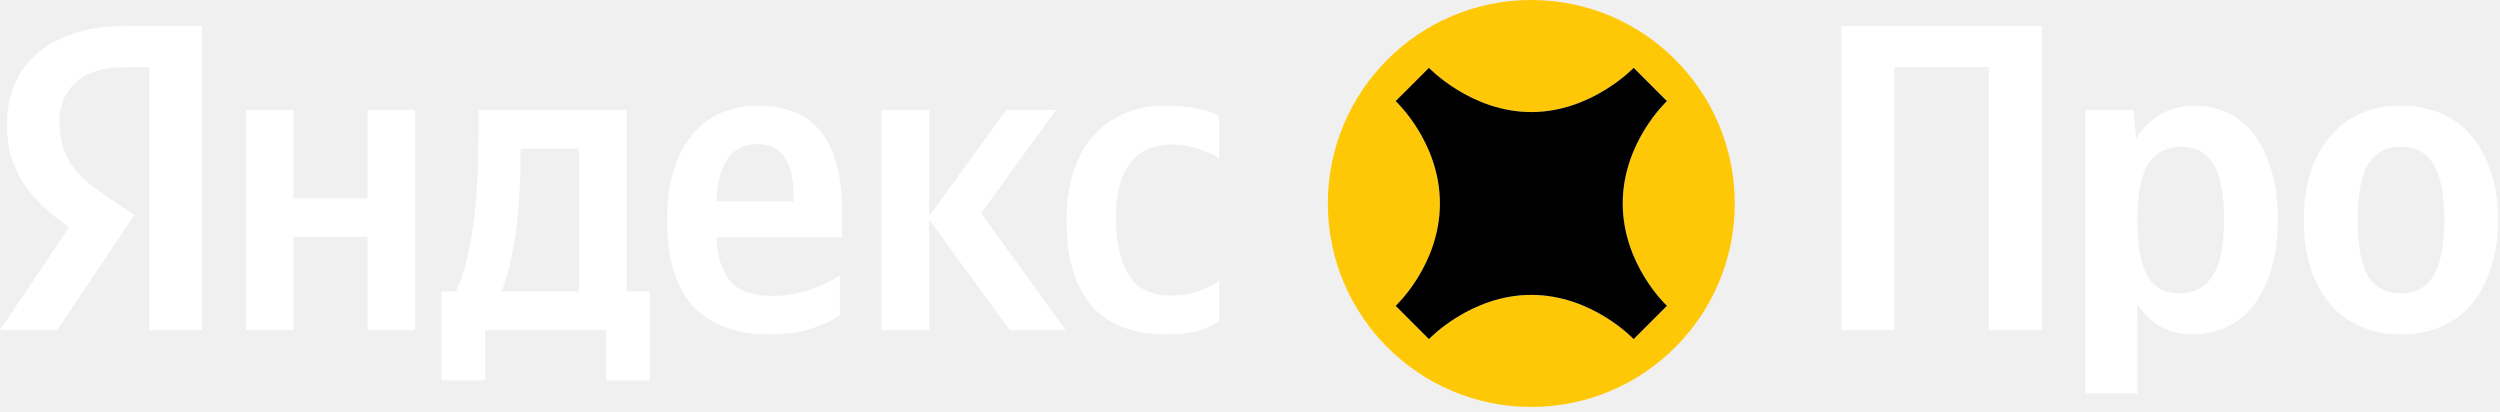
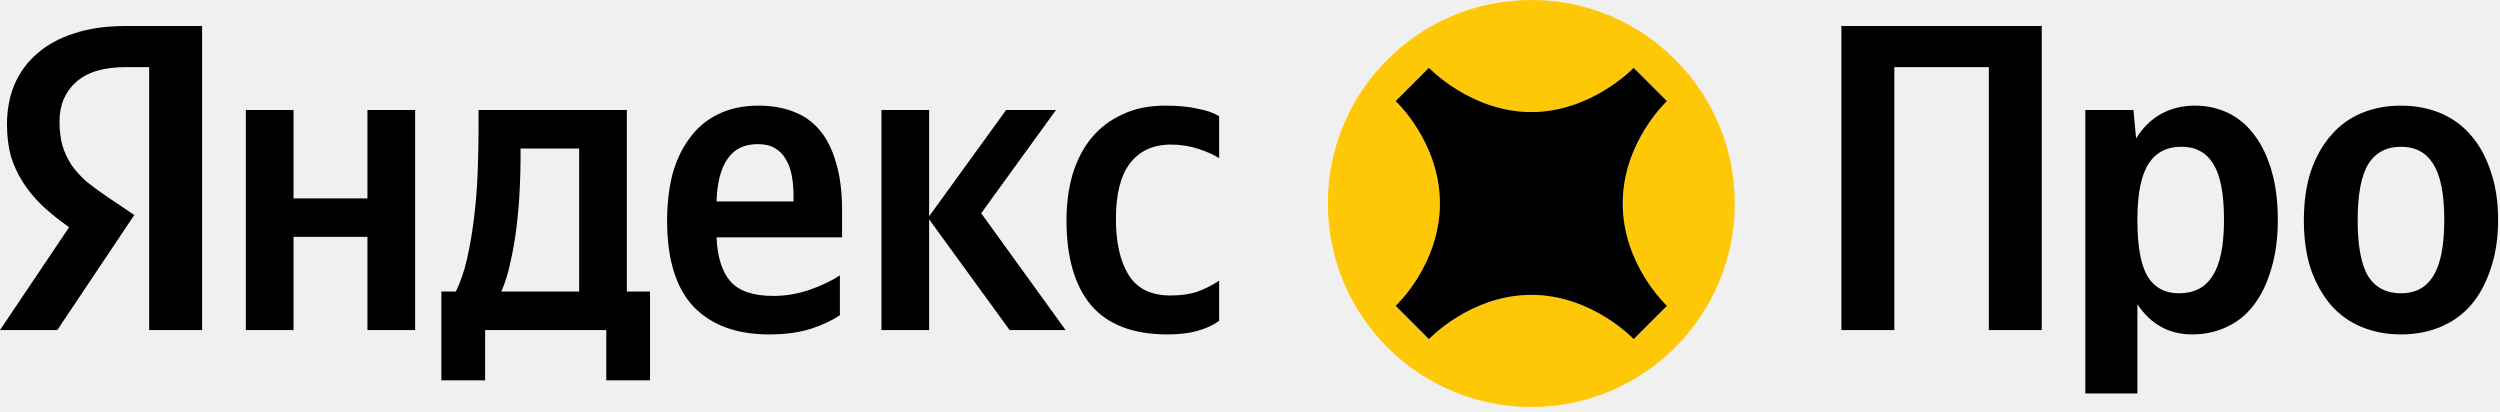
<svg xmlns="http://www.w3.org/2000/svg" width="158" height="26" viewBox="0 0 158 26" fill="none">
-   <path d="M41.082 24.038H38.318V20.859H30.66V24.038H27.895V18.426H28.807C29.102 17.836 29.342 17.136 29.526 16.325C29.71 15.495 29.858 14.62 29.969 13.698C30.079 12.777 30.153 11.837 30.19 10.878C30.227 9.92 30.245 9.008 30.245 8.141V6.953H39.617V18.426H41.082V24.038ZM9.427 4.243H7.934C6.552 4.243 5.511 4.557 4.81 5.183C4.11 5.81 3.76 6.639 3.76 7.671C3.76 8.261 3.824 8.777 3.953 9.22C4.082 9.644 4.267 10.04 4.506 10.408C4.764 10.777 5.078 11.127 5.446 11.459C5.833 11.772 6.285 12.104 6.801 12.454L8.487 13.588L3.622 20.859H0L4.368 14.362C3.741 13.919 3.179 13.468 2.682 13.007C2.202 12.546 1.797 12.058 1.465 11.542C1.133 11.026 0.875 10.473 0.691 9.883C0.525 9.275 0.442 8.602 0.442 7.865C0.442 6.943 0.599 6.105 0.912 5.349C1.244 4.575 1.723 3.921 2.35 3.386C2.977 2.833 3.751 2.409 4.672 2.115C5.612 1.801 6.69 1.645 7.907 1.645H12.773V20.859H9.427V4.243ZM45.285 14.998C45.34 16.251 45.635 17.182 46.169 17.79C46.704 18.398 47.607 18.702 48.879 18.702C49.653 18.702 50.418 18.573 51.173 18.315C51.947 18.039 52.583 17.735 53.081 17.403V19.919C52.602 20.25 51.993 20.536 51.256 20.776C50.519 21.015 49.634 21.135 48.602 21.135C46.538 21.135 44.944 20.545 43.819 19.366C42.714 18.186 42.161 16.38 42.161 13.947C42.161 12.897 42.271 11.929 42.492 11.044C42.732 10.16 43.091 9.395 43.571 8.75C44.05 8.086 44.649 7.579 45.367 7.229C46.105 6.861 46.962 6.676 47.939 6.676C48.731 6.676 49.45 6.796 50.095 7.036C50.759 7.275 51.321 7.662 51.782 8.197C52.242 8.731 52.592 9.422 52.832 10.27C53.09 11.1 53.219 12.123 53.219 13.339V14.998H45.285ZM26.236 6.953V20.859H23.223V14.97H18.551V20.859H15.537V6.953H18.551V12.537H23.223V6.953H26.236ZM58.721 13.864V20.859H55.707V6.953H58.721V13.671L63.586 6.953H66.738L62.011 13.477L67.346 20.859H63.808L58.721 13.864ZM73.788 21.135C71.613 21.135 70 20.518 68.95 19.283C67.918 18.048 67.402 16.26 67.402 13.919C67.402 12.869 67.531 11.901 67.789 11.017C68.065 10.114 68.461 9.349 68.978 8.722C69.512 8.077 70.166 7.579 70.94 7.229C71.715 6.861 72.618 6.676 73.65 6.676C74.442 6.676 75.124 6.741 75.695 6.87C76.267 6.98 76.718 7.137 77.05 7.34V9.994C76.737 9.791 76.304 9.597 75.751 9.413C75.198 9.229 74.617 9.137 74.009 9.137C72.885 9.137 72.019 9.533 71.41 10.325C70.821 11.1 70.526 12.27 70.526 13.836C70.526 15.329 70.793 16.509 71.327 17.375C71.862 18.241 72.747 18.675 73.981 18.675C74.645 18.675 75.216 18.592 75.695 18.426C76.193 18.241 76.645 18.011 77.05 17.735V20.278C76.663 20.555 76.202 20.767 75.668 20.914C75.152 21.061 74.525 21.135 73.788 21.135ZM36.604 9.386H32.899V9.966C32.899 10.574 32.881 11.256 32.844 12.012C32.807 12.768 32.742 13.532 32.65 14.306C32.558 15.081 32.429 15.827 32.263 16.546C32.116 17.265 31.922 17.891 31.683 18.426H36.604V9.386ZM47.883 9.109C47.035 9.109 46.4 9.422 45.976 10.049C45.552 10.657 45.322 11.551 45.285 12.731H50.15V12.371C50.15 11.911 50.114 11.487 50.04 11.1C49.966 10.694 49.837 10.344 49.653 10.049C49.487 9.754 49.257 9.524 48.962 9.358C48.685 9.192 48.326 9.109 47.883 9.109Z" fill="white" />
+   <path d="M41.082 24.038H38.318V20.859H30.66V24.038H27.895V18.426H28.807C29.102 17.836 29.342 17.136 29.526 16.325C29.71 15.495 29.858 14.62 29.969 13.698C30.079 12.777 30.153 11.837 30.19 10.878C30.227 9.92 30.245 9.008 30.245 8.141V6.953H39.617V18.426H41.082V24.038ZM9.427 4.243H7.934C6.552 4.243 5.511 4.557 4.81 5.183C4.11 5.81 3.76 6.639 3.76 7.671C3.76 8.261 3.824 8.777 3.953 9.22C4.082 9.644 4.267 10.04 4.506 10.408C4.764 10.777 5.078 11.127 5.446 11.459C5.833 11.772 6.285 12.104 6.801 12.454L8.487 13.588L3.622 20.859H0L4.368 14.362C3.741 13.919 3.179 13.468 2.682 13.007C2.202 12.546 1.797 12.058 1.465 11.542C1.133 11.026 0.875 10.473 0.691 9.883C0.525 9.275 0.442 8.602 0.442 7.865C0.442 6.943 0.599 6.105 0.912 5.349C1.244 4.575 1.723 3.921 2.35 3.386C2.977 2.833 3.751 2.409 4.672 2.115C5.612 1.801 6.69 1.645 7.907 1.645H12.773V20.859H9.427V4.243ZM45.285 14.998C45.34 16.251 45.635 17.182 46.169 17.79C46.704 18.398 47.607 18.702 48.879 18.702C49.653 18.702 50.418 18.573 51.173 18.315C51.947 18.039 52.583 17.735 53.081 17.403V19.919C52.602 20.25 51.993 20.536 51.256 20.776C50.519 21.015 49.634 21.135 48.602 21.135C46.538 21.135 44.944 20.545 43.819 19.366C42.714 18.186 42.161 16.38 42.161 13.947C42.161 12.897 42.271 11.929 42.492 11.044C42.732 10.16 43.091 9.395 43.571 8.75C44.05 8.086 44.649 7.579 45.367 7.229C46.105 6.861 46.962 6.676 47.939 6.676C48.731 6.676 49.45 6.796 50.095 7.036C50.759 7.275 51.321 7.662 51.782 8.197C52.242 8.731 52.592 9.422 52.832 10.27C53.09 11.1 53.219 12.123 53.219 13.339V14.998H45.285ZM26.236 6.953V20.859H23.223V14.97H18.551V20.859H15.537V6.953H18.551V12.537H23.223V6.953H26.236ZM58.721 13.864V20.859H55.707V6.953H58.721V13.671L63.586 6.953H66.738L62.011 13.477L67.346 20.859H63.808L58.721 13.864ZM73.788 21.135C71.613 21.135 70 20.518 68.95 19.283C67.918 18.048 67.402 16.26 67.402 13.919C67.402 12.869 67.531 11.901 67.789 11.017C68.065 10.114 68.461 9.349 68.978 8.722C69.512 8.077 70.166 7.579 70.94 7.229C71.715 6.861 72.618 6.676 73.65 6.676C74.442 6.676 75.124 6.741 75.695 6.87C76.267 6.98 76.718 7.137 77.05 7.34V9.994C76.737 9.791 76.304 9.597 75.751 9.413C75.198 9.229 74.617 9.137 74.009 9.137C72.885 9.137 72.019 9.533 71.41 10.325C70.821 11.1 70.526 12.27 70.526 13.836C70.526 15.329 70.793 16.509 71.327 17.375C71.862 18.241 72.747 18.675 73.981 18.675C74.645 18.675 75.216 18.592 75.695 18.426C76.193 18.241 76.645 18.011 77.05 17.735V20.278C76.663 20.555 76.202 20.767 75.668 20.914C75.152 21.061 74.525 21.135 73.788 21.135ZM36.604 9.386H32.899V9.966C32.899 10.574 32.881 11.256 32.844 12.012C32.807 12.768 32.742 13.532 32.65 14.306C32.558 15.081 32.429 15.827 32.263 16.546C32.116 17.265 31.922 17.891 31.683 18.426H36.604V9.386ZM47.883 9.109C47.035 9.109 46.4 9.422 45.976 10.049C45.552 10.657 45.322 11.551 45.285 12.731H50.15V12.371C50.15 11.911 50.114 11.487 50.04 11.1C49.966 10.694 49.837 10.344 49.653 10.049C49.487 9.754 49.257 9.524 48.962 9.358C48.685 9.192 48.326 9.109 47.883 9.109Z" fill="black" />
  <path d="M96.778 0C103.88 0 109.637 5.757 109.638 12.858C109.638 19.96 103.88 25.718 96.778 25.718C89.677 25.718 83.92 19.96 83.92 12.858C83.92 5.757 89.677 0 96.778 0ZM103.248 4.286C103.226 4.31 100.575 7.082 96.778 7.082C92.966 7.082 90.308 4.286 90.308 4.286L88.206 6.389C88.206 6.389 91.002 8.977 91.002 12.858C91.002 16.724 88.229 19.306 88.206 19.328L90.308 21.432C90.308 21.432 92.943 18.636 96.778 18.636C100.614 18.636 103.248 21.432 103.248 21.432L105.351 19.328C105.351 19.328 102.556 16.74 102.556 12.858C102.556 8.977 105.351 6.389 105.351 6.389L103.248 4.286Z" fill="#FFC806" />
-   <path d="M129.039 1.645V20.859H125.694V4.243H119.723V20.859H116.377V1.645H129.039ZM135 8.75C135.424 8.068 135.95 7.552 136.576 7.201C137.221 6.851 137.931 6.676 138.705 6.676C139.479 6.676 140.189 6.833 140.834 7.146C141.479 7.46 142.032 7.929 142.493 8.556C142.953 9.164 143.313 9.92 143.571 10.823C143.829 11.708 143.958 12.731 143.958 13.892C143.958 15.053 143.82 16.085 143.543 16.988C143.285 17.891 142.916 18.656 142.437 19.283C141.976 19.891 141.405 20.352 140.723 20.665C140.06 20.979 139.332 21.135 138.539 21.135C137.083 21.135 135.931 20.499 135.083 19.228V24.867H131.793V6.953H134.834L135 8.75ZM137.71 18.536C138.668 18.536 139.378 18.168 139.838 17.431C140.318 16.693 140.557 15.514 140.557 13.892C140.557 12.27 140.336 11.1 139.894 10.381C139.451 9.644 138.779 9.275 137.876 9.275C136.954 9.275 136.263 9.625 135.802 10.325C135.341 11.026 135.102 12.15 135.083 13.698V13.919C135.083 15.541 135.295 16.721 135.719 17.458C136.162 18.177 136.825 18.536 137.71 18.536ZM151.741 6.676C152.644 6.676 153.474 6.833 154.229 7.146C154.985 7.46 155.63 7.929 156.164 8.556C156.699 9.164 157.114 9.92 157.409 10.823C157.722 11.708 157.879 12.731 157.879 13.892C157.879 15.053 157.722 16.085 157.409 16.988C157.114 17.891 156.699 18.656 156.164 19.283C155.63 19.891 154.985 20.352 154.229 20.665C153.474 20.979 152.644 21.135 151.741 21.135C150.838 21.135 150.009 20.979 149.253 20.665C148.497 20.352 147.852 19.891 147.318 19.283C146.783 18.656 146.359 17.901 146.046 17.016C145.751 16.113 145.604 15.081 145.604 13.919C145.604 12.758 145.751 11.726 146.046 10.823C146.359 9.92 146.783 9.164 147.318 8.556C147.852 7.929 148.497 7.46 149.253 7.146C150.009 6.833 150.838 6.676 151.741 6.676ZM151.741 18.536C152.663 18.536 153.345 18.168 153.787 17.431C154.248 16.693 154.478 15.514 154.478 13.892C154.478 12.27 154.248 11.1 153.787 10.381C153.345 9.644 152.663 9.275 151.741 9.275C150.82 9.275 150.128 9.644 149.668 10.381C149.225 11.118 149.004 12.298 149.004 13.919C149.004 15.541 149.225 16.721 149.668 17.458C150.128 18.177 150.82 18.536 151.741 18.536Z" fill="white" />
+   <path d="M129.039 1.645V20.859H125.694V4.243H119.723V20.859H116.377V1.645H129.039ZM135 8.75C135.424 8.068 135.95 7.552 136.576 7.201C137.221 6.851 137.931 6.676 138.705 6.676C139.479 6.676 140.189 6.833 140.834 7.146C141.479 7.46 142.032 7.929 142.493 8.556C142.953 9.164 143.313 9.92 143.571 10.823C143.829 11.708 143.958 12.731 143.958 13.892C143.958 15.053 143.82 16.085 143.543 16.988C143.285 17.891 142.916 18.656 142.437 19.283C141.976 19.891 141.405 20.352 140.723 20.665C140.06 20.979 139.332 21.135 138.539 21.135C137.083 21.135 135.931 20.499 135.083 19.228V24.867H131.793V6.953H134.834L135 8.75ZM137.71 18.536C138.668 18.536 139.378 18.168 139.838 17.431C140.318 16.693 140.557 15.514 140.557 13.892C140.557 12.27 140.336 11.1 139.894 10.381C139.451 9.644 138.779 9.275 137.876 9.275C136.954 9.275 136.263 9.625 135.802 10.325C135.341 11.026 135.102 12.15 135.083 13.698V13.919C135.083 15.541 135.295 16.721 135.719 17.458C136.162 18.177 136.825 18.536 137.71 18.536ZM151.741 6.676C152.644 6.676 153.474 6.833 154.229 7.146C154.985 7.46 155.63 7.929 156.164 8.556C156.699 9.164 157.114 9.92 157.409 10.823C157.722 11.708 157.879 12.731 157.879 13.892C157.879 15.053 157.722 16.085 157.409 16.988C157.114 17.891 156.699 18.656 156.164 19.283C155.63 19.891 154.985 20.352 154.229 20.665C153.474 20.979 152.644 21.135 151.741 21.135C150.838 21.135 150.009 20.979 149.253 20.665C148.497 20.352 147.852 19.891 147.318 19.283C146.783 18.656 146.359 17.901 146.046 17.016C145.751 16.113 145.604 15.081 145.604 13.919C145.604 12.758 145.751 11.726 146.046 10.823C146.359 9.92 146.783 9.164 147.318 8.556C147.852 7.929 148.497 7.46 149.253 7.146C150.009 6.833 150.838 6.676 151.741 6.676ZM151.741 18.536C152.663 18.536 153.345 18.168 153.787 17.431C154.248 16.693 154.478 15.514 154.478 13.892C154.478 12.27 154.248 11.1 153.787 10.381C153.345 9.644 152.663 9.275 151.741 9.275C150.82 9.275 150.128 9.644 149.668 10.381C149.225 11.118 149.004 12.298 149.004 13.919C149.004 15.541 149.225 16.721 149.668 17.458C150.128 18.177 150.82 18.536 151.741 18.536Z" fill="black" />
  <path d="M103.248 4.286C103.226 4.31 100.575 7.082 96.778 7.082C92.966 7.082 90.308 4.286 90.308 4.286L88.206 6.389C88.206 6.389 91.002 8.977 91.002 12.858C91.002 16.724 88.229 19.306 88.206 19.328L90.308 21.432C90.308 21.432 92.943 18.636 96.778 18.636C100.614 18.636 103.248 21.432 103.248 21.432L105.351 19.328C105.351 19.328 102.556 16.74 102.556 12.858C102.556 8.977 105.351 6.389 105.351 6.389L103.248 4.286Z" fill="black" />
</svg>
